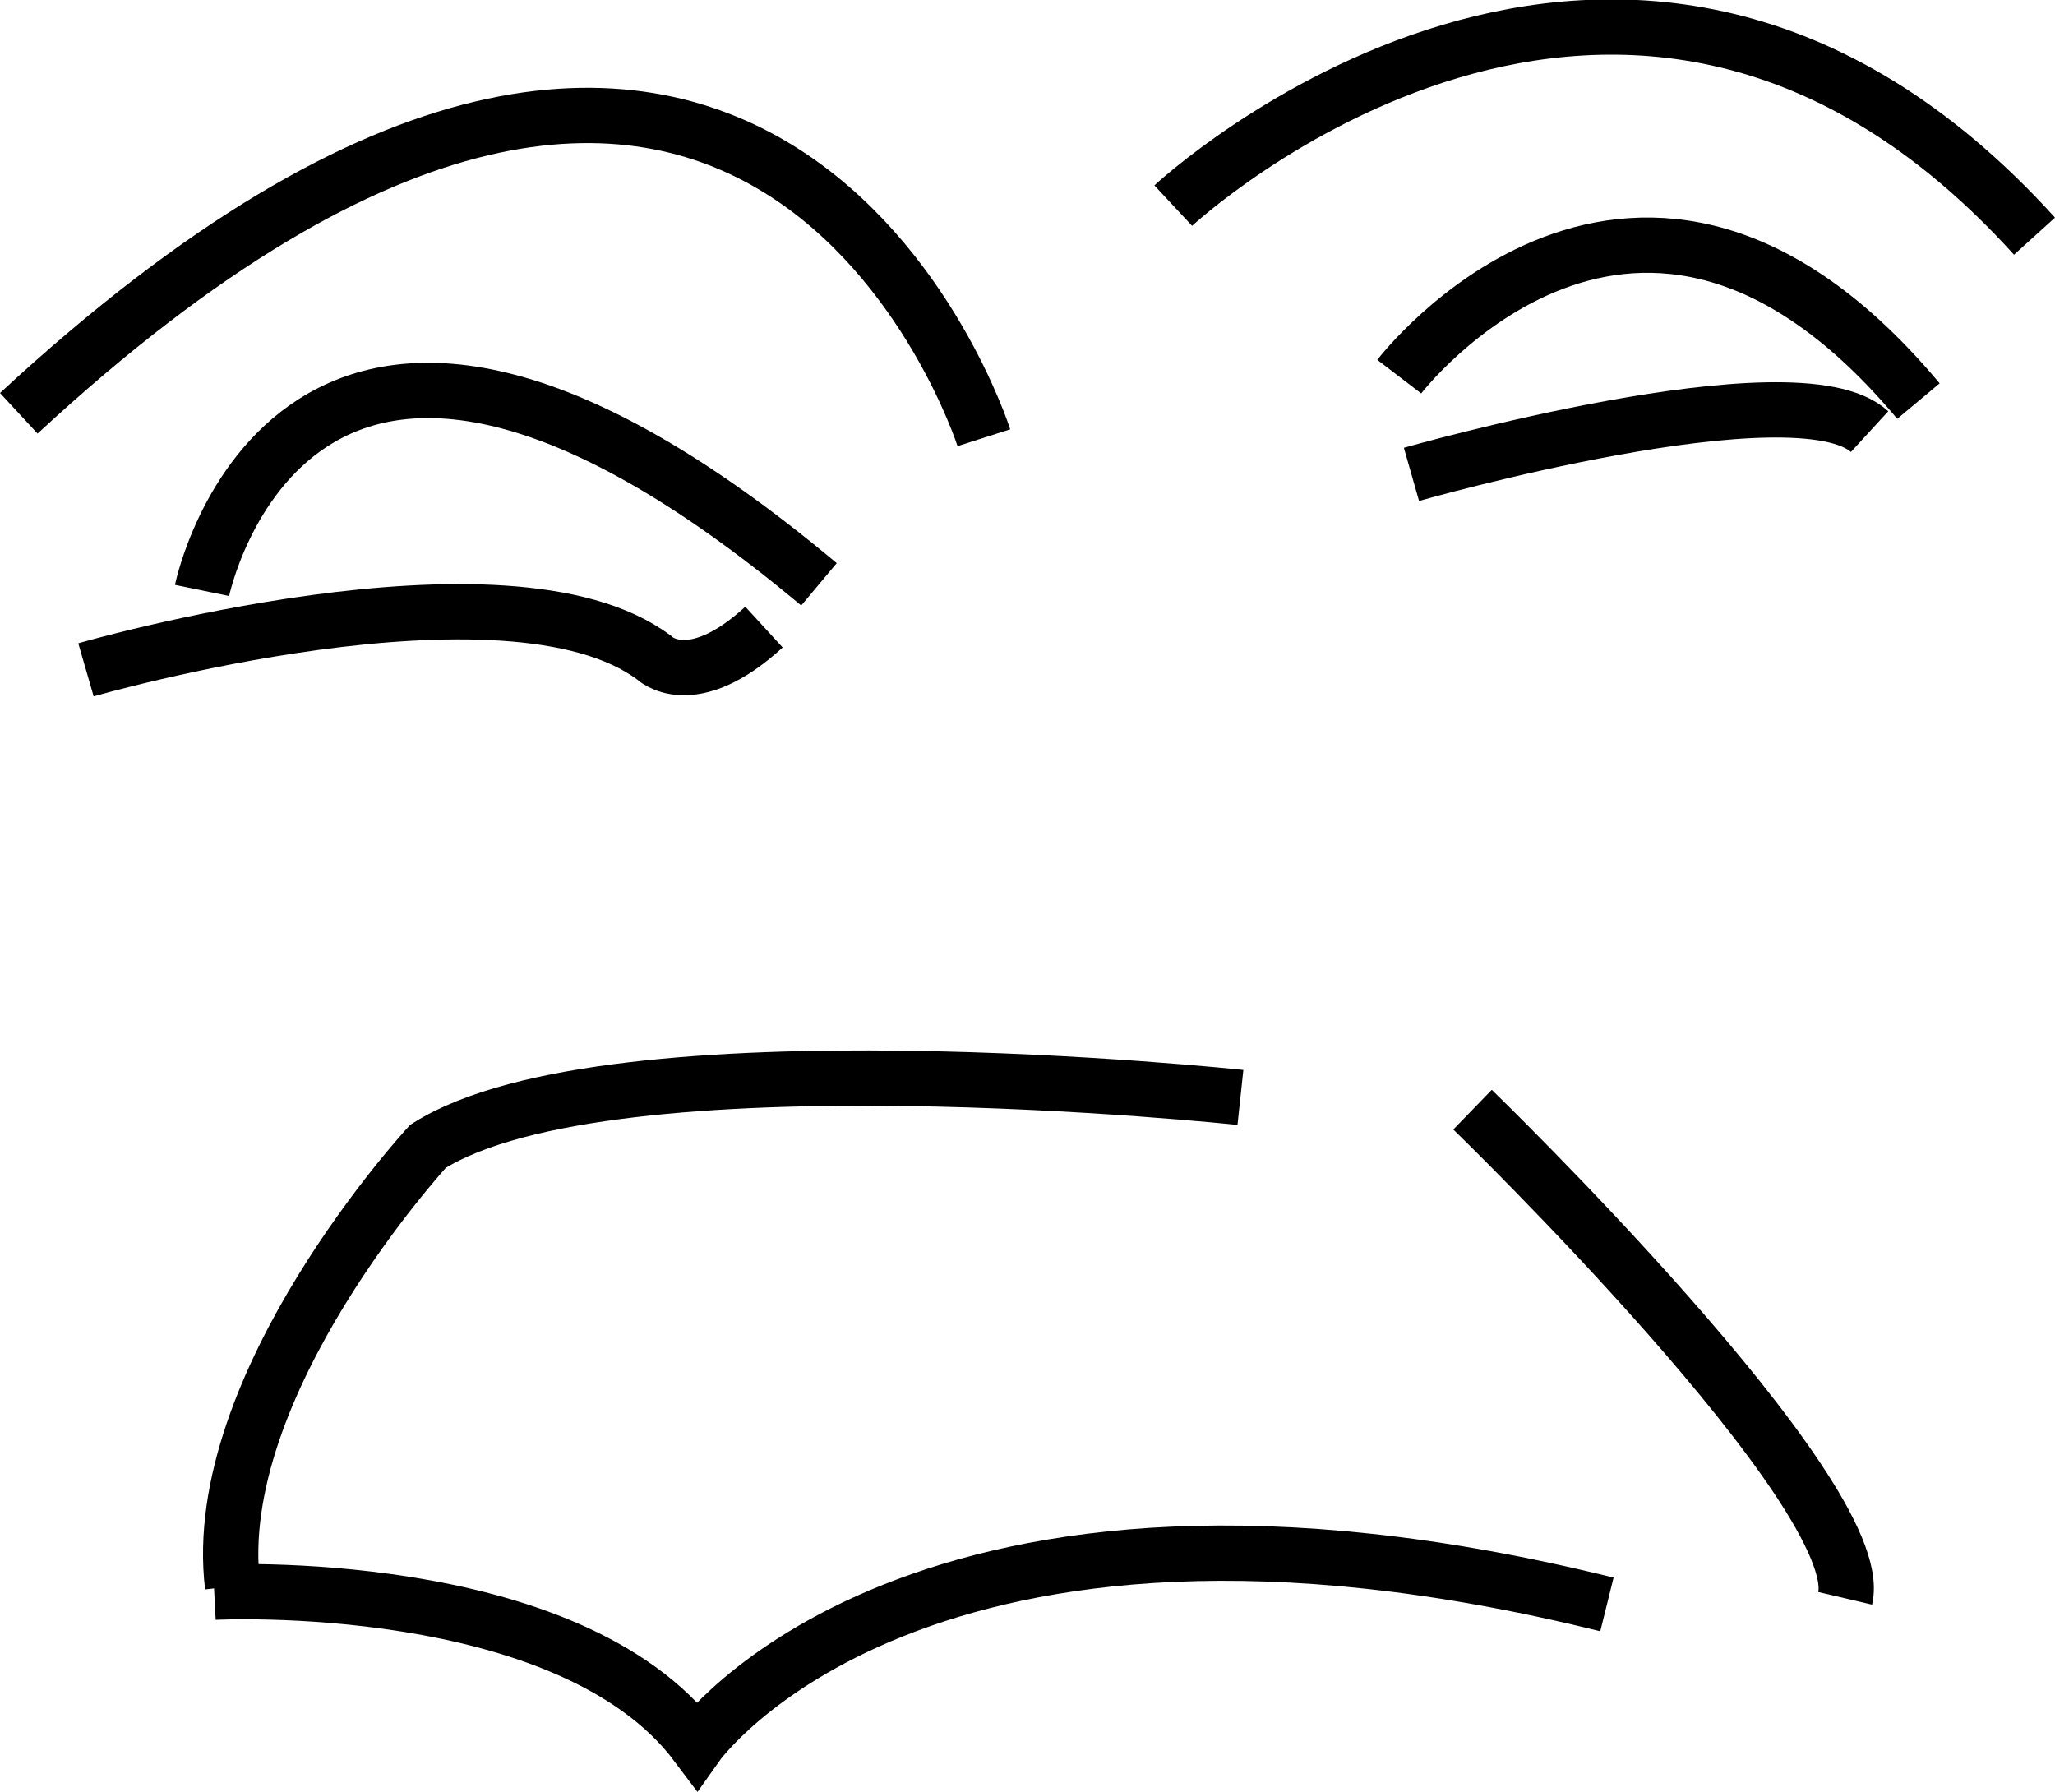
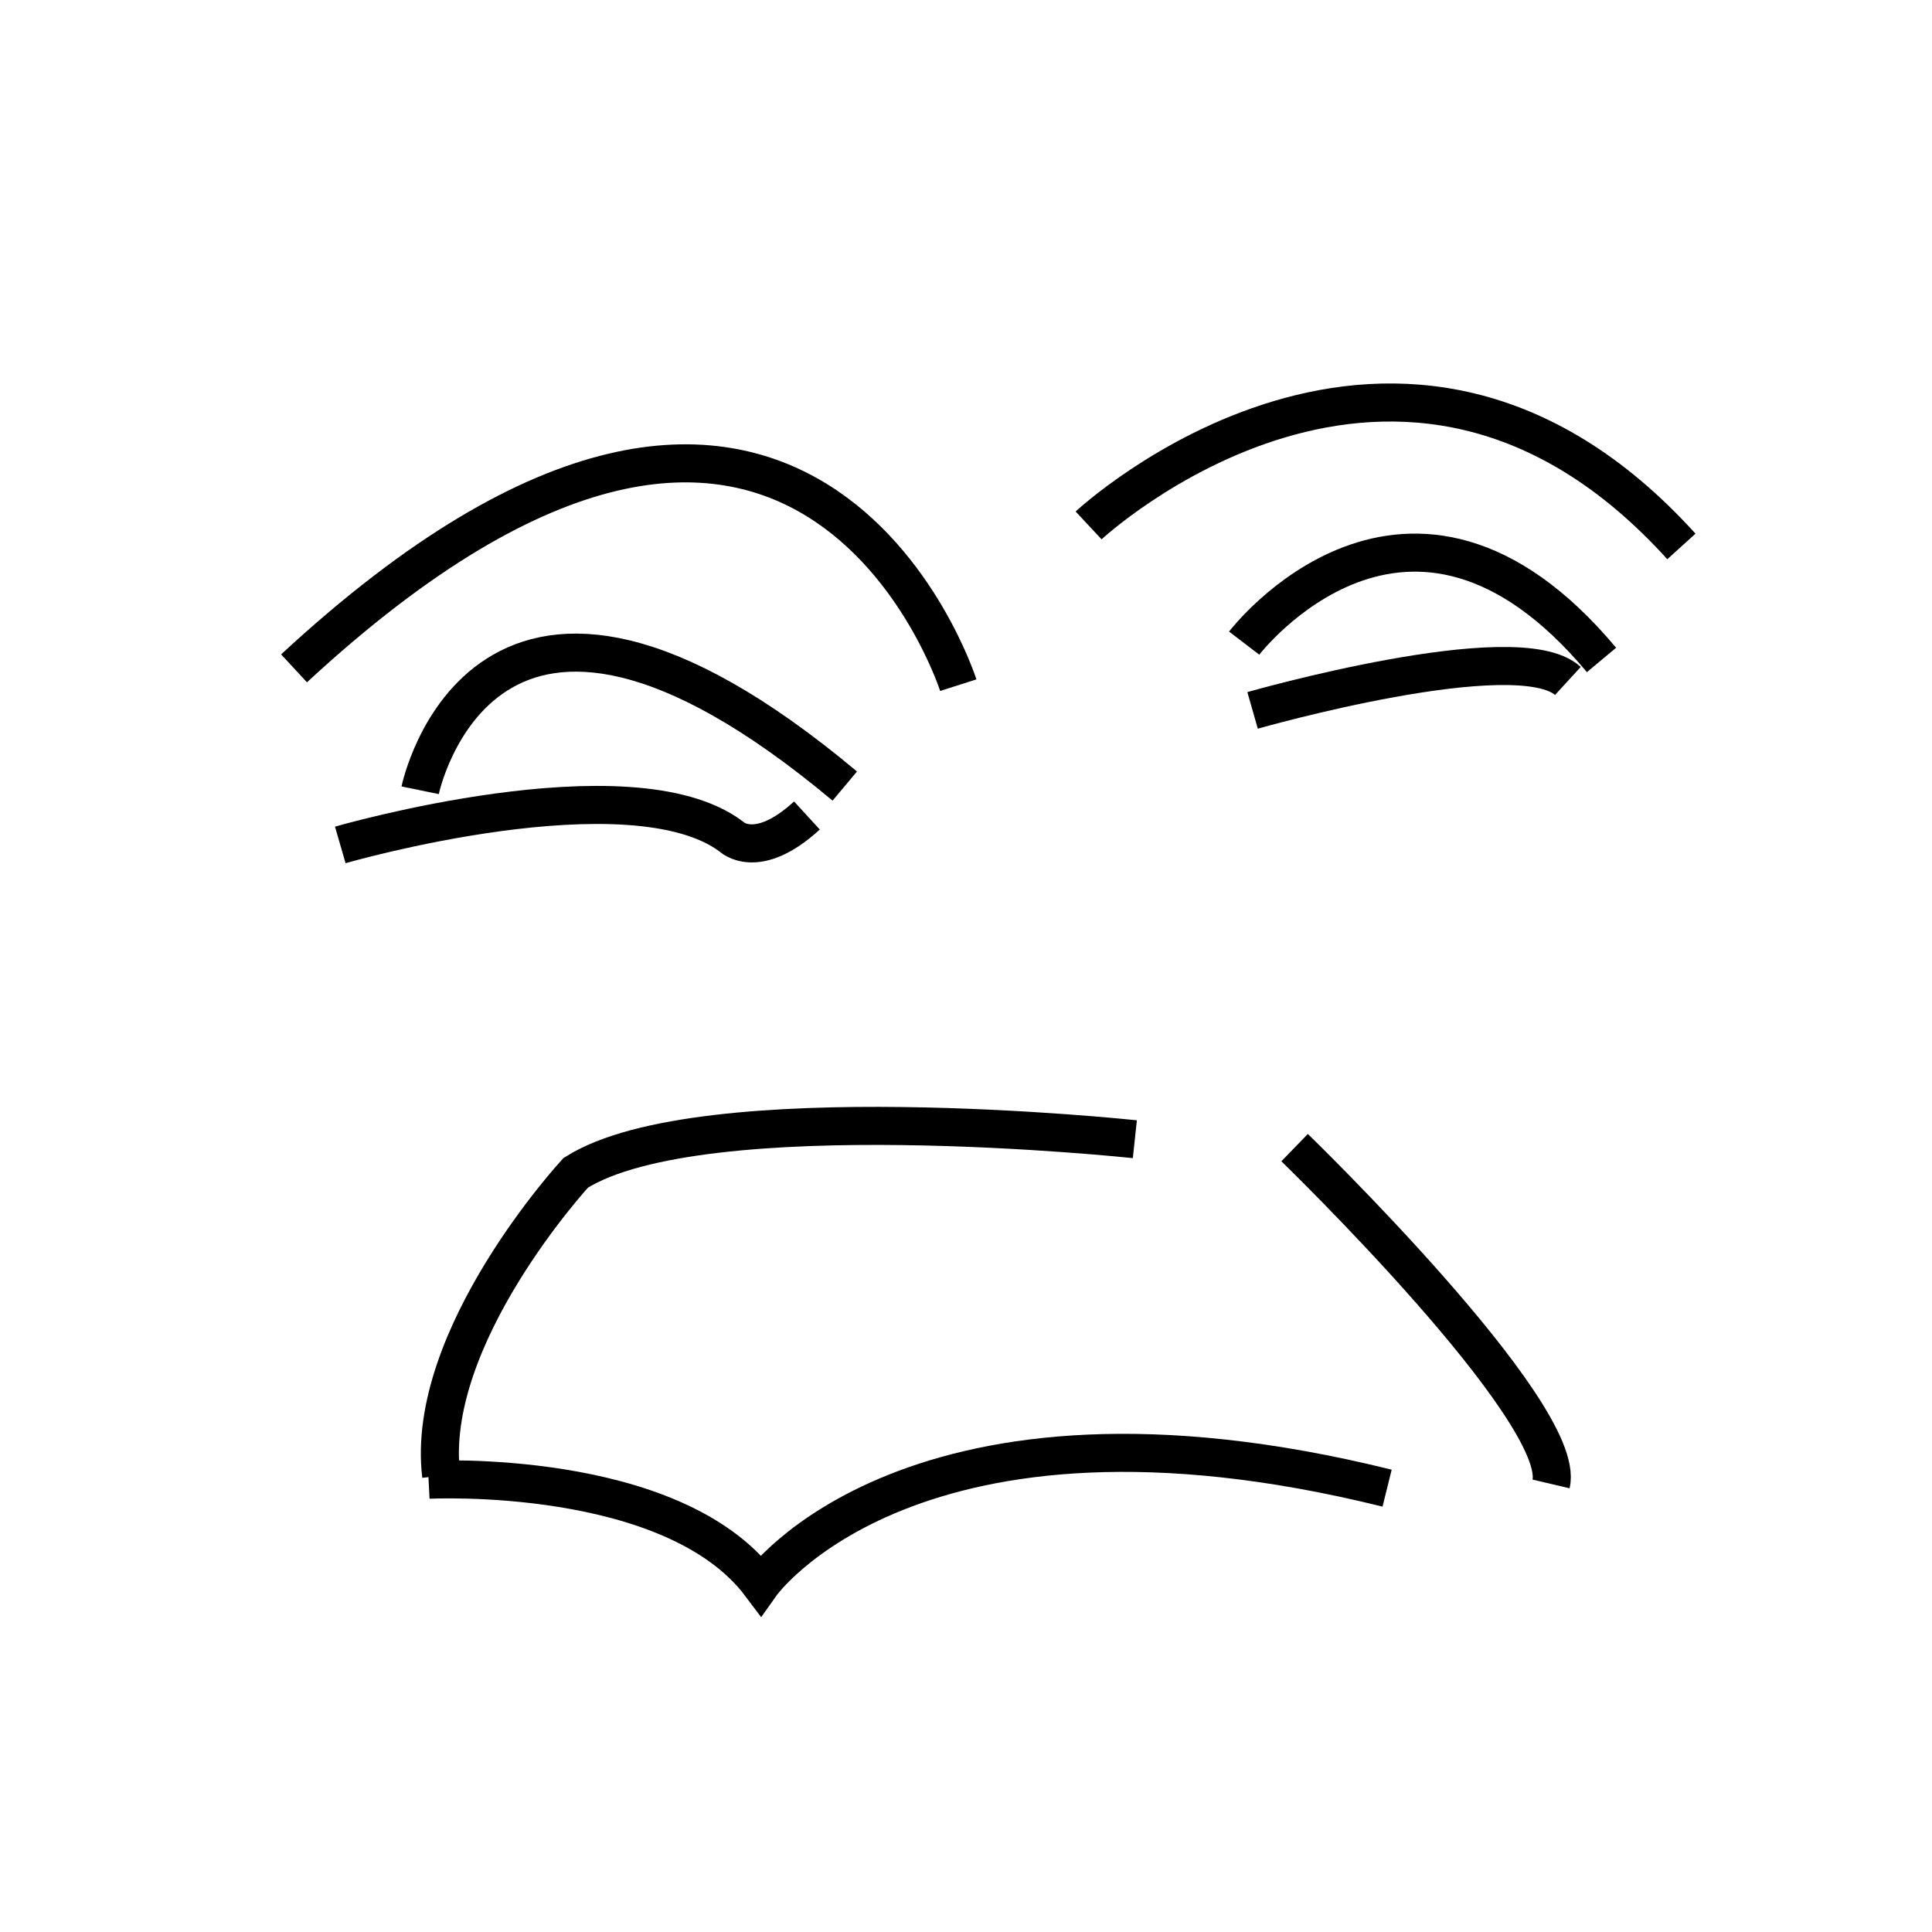
- <svg xmlns="http://www.w3.org/2000/svg" width="196.694em" height="171.508em" viewBox="0 0 196.694 171.508" version="1.1" id="svg5" xml:space="preserve">
+ <svg xmlns="http://www.w3.org/2000/svg" width="268.678em" height="268.678em" viewBox="0 0 268.678 268.678" version="1.1" id="svg5" xml:space="preserve">
  <defs id="defs2" />
-   <g id="layer1" transform="translate(-667.7744,-738.1952)">
-     <g id="g3575" style="display:inline;stroke:#000000;stroke-width:5.292;stroke-dasharray:none;stroke-opacity:1" transform="translate(427.5258,1099.896)">
+   <g id="layer1" transform="translate(-198.634,-620.8258)">
+     <g id="g3575" style="display:inline;stroke-width:5.292;stroke-dasharray:none" transform="translate(-2.52126,1035.915)">
      <path style="font-variation-settings:normal;opacity:1;fill:none;fill-opacity:1;stroke:#000000;stroke-width:5.292;stroke-linecap:butt;stroke-linejoin:miter;stroke-miterlimit:4;stroke-dasharray:none;stroke-dashoffset:0;stroke-opacity:1;stop-color:#000000;stop-opacity:1" d="m 260.755,-209.305 c 0,0 33.91,-1.754 46.188,14.616 0,0 21.047,-29.817 87.113,-13.447" id="path3461" />
      <path style="font-variation-settings:normal;opacity:1;fill:none;fill-opacity:1;stroke:#000000;stroke-width:5.292;stroke-linecap:butt;stroke-linejoin:miter;stroke-miterlimit:4;stroke-dasharray:none;stroke-dashoffset:0;stroke-opacity:1;stop-color:#000000;stop-opacity:1" d="m 381.193,-255.493 c 0,0 38.002,36.833 35.664,46.772" id="path3463" />
      <path style="font-variation-settings:normal;opacity:1;fill:none;fill-opacity:1;stroke:#000000;stroke-width:5.292;stroke-linecap:butt;stroke-linejoin:miter;stroke-miterlimit:4;stroke-dasharray:none;stroke-dashoffset:0;stroke-opacity:1;stop-color:#000000;stop-opacity:1" d="m 358.976,-256.662 c 0,0 -60.219,-6.431 -77.759,4.677 0,0 -21.047,22.801 -18.709,42.095" id="path3465" />
      <path style="font-variation-settings:normal;opacity:1;fill:none;fill-opacity:1;stroke:#000000;stroke-width:5.292;stroke-linecap:butt;stroke-linejoin:miter;stroke-miterlimit:4;stroke-dasharray:none;stroke-dashoffset:0;stroke-opacity:1;stop-color:#000000;stop-opacity:1" d="m 259.586,-305.188 c 0,0 8.77,-42.68 59.05,-0.585" id="path3467" />
      <path style="font-variation-settings:normal;opacity:1;fill:none;fill-opacity:1;stroke:#000000;stroke-width:5.292;stroke-linecap:butt;stroke-linejoin:miter;stroke-miterlimit:4;stroke-dasharray:none;stroke-dashoffset:0;stroke-opacity:1;stop-color:#000000;stop-opacity:1" d="m 248.477,-297.588 c 0,0 40.341,-11.693 54.373,-1.169 0,0 3.508,3.508 10.524,-2.923" id="path3469" />
      <path style="font-variation-settings:normal;opacity:1;fill:none;fill-opacity:1;stroke:#000000;stroke-width:5.292;stroke-linecap:butt;stroke-linejoin:miter;stroke-miterlimit:4;stroke-dasharray:none;stroke-dashoffset:0;stroke-opacity:1;stop-color:#000000;stop-opacity:1" d="m 375.347,-316.297 c 0,0 36.833,-10.524 43.849,-4.093" id="path3471" />
      <path style="font-variation-settings:normal;opacity:1;fill:none;fill-opacity:1;stroke:#000000;stroke-width:5.292;stroke-linecap:butt;stroke-linejoin:miter;stroke-miterlimit:4;stroke-dasharray:none;stroke-dashoffset:0;stroke-opacity:1;stop-color:#000000;stop-opacity:1" d="m 374.177,-325.651 c 0,0 22.801,-29.817 49.695,2.339" id="path3473" />
      <path style="font-variation-settings:normal;opacity:1;fill:none;fill-opacity:1;stroke:#000000;stroke-width:5.292;stroke-linecap:butt;stroke-linejoin:miter;stroke-miterlimit:4;stroke-dasharray:none;stroke-dashoffset:0;stroke-opacity:1;stop-color:#000000;stop-opacity:1" d="m 352.545,-342.021 c 0,0 43.264,-40.341 82.436,2.923" id="path3475" />
      <path style="font-variation-settings:normal;opacity:1;fill:none;fill-opacity:1;stroke:#000000;stroke-width:5.292;stroke-linecap:butt;stroke-linejoin:miter;stroke-miterlimit:4;stroke-dasharray:none;stroke-dashoffset:0;stroke-opacity:1;stop-color:#000000;stop-opacity:1" d="m 334.421,-319.805 c 0,0 -21.632,-67.82 -92.375,-2.339" id="path3477" />
+       <rect style="display:inline;fill:none;stroke:none;stroke-width:5.292;stroke-dasharray:none;stroke-opacity:1" id="rect4667" width="268.678" height="268.678" x="628.681" y="684.808" transform="translate(-427.5257,-1099.896)" />
    </g>
  </g>
</svg>
